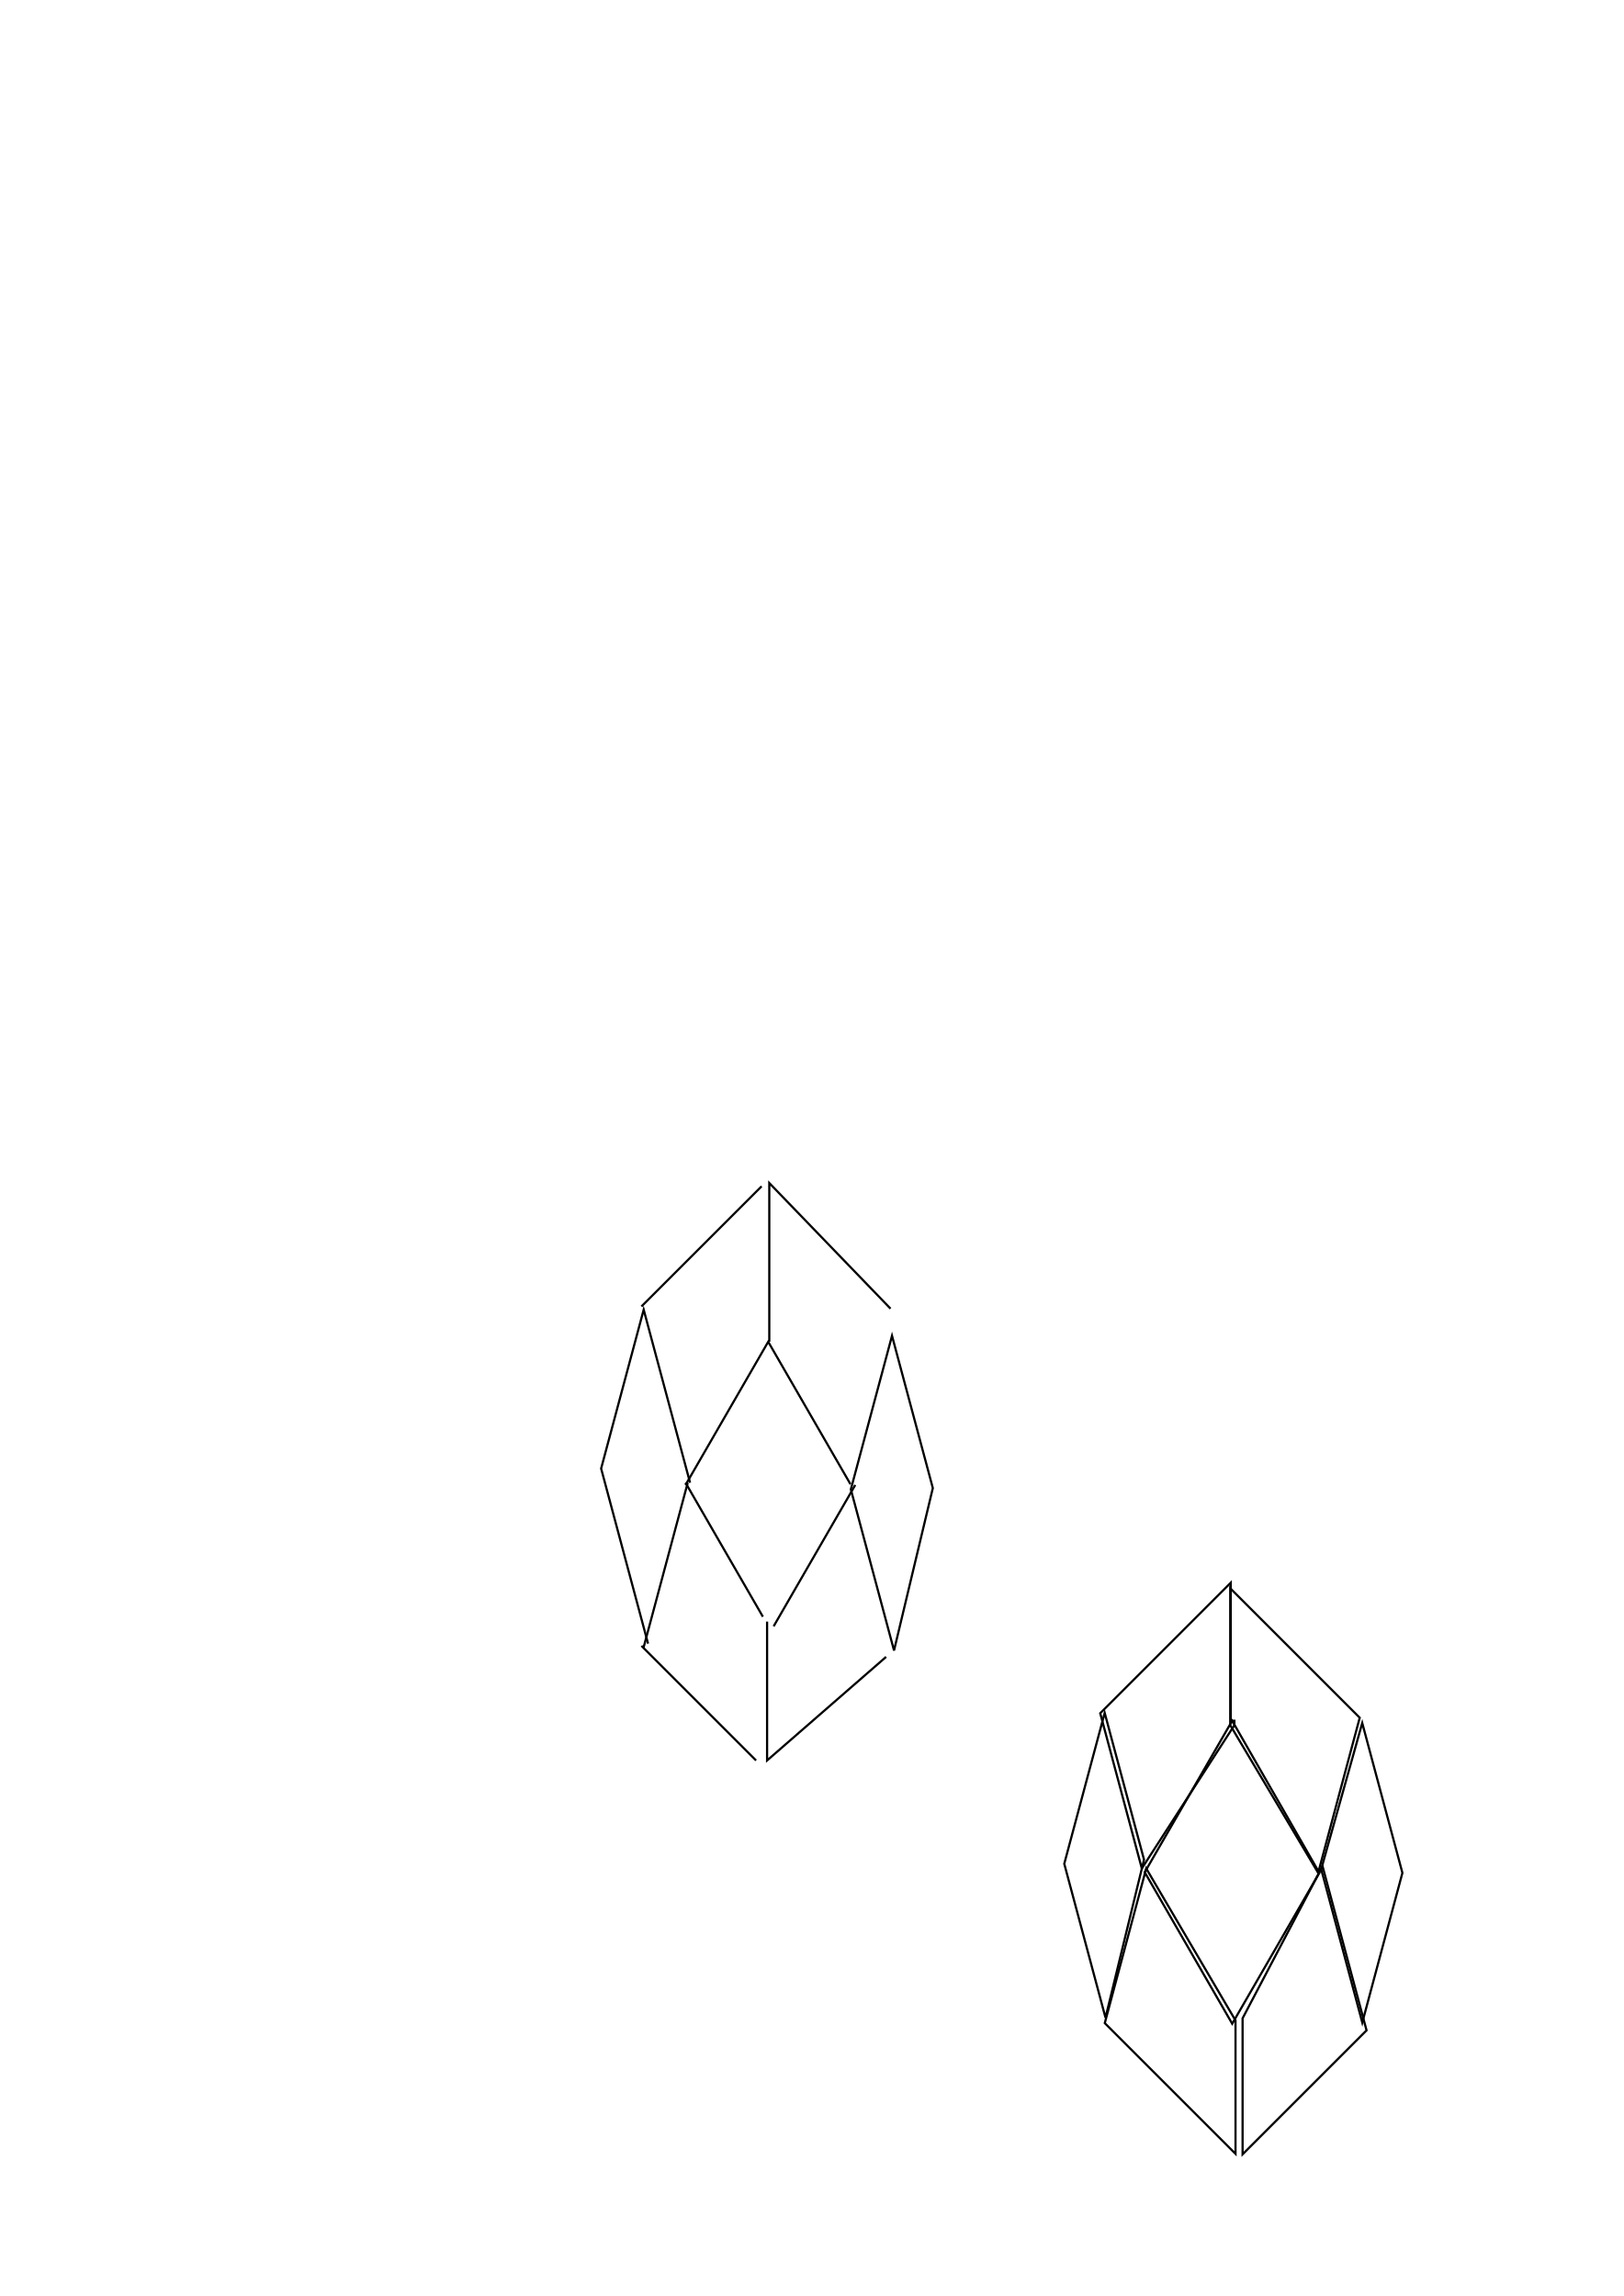
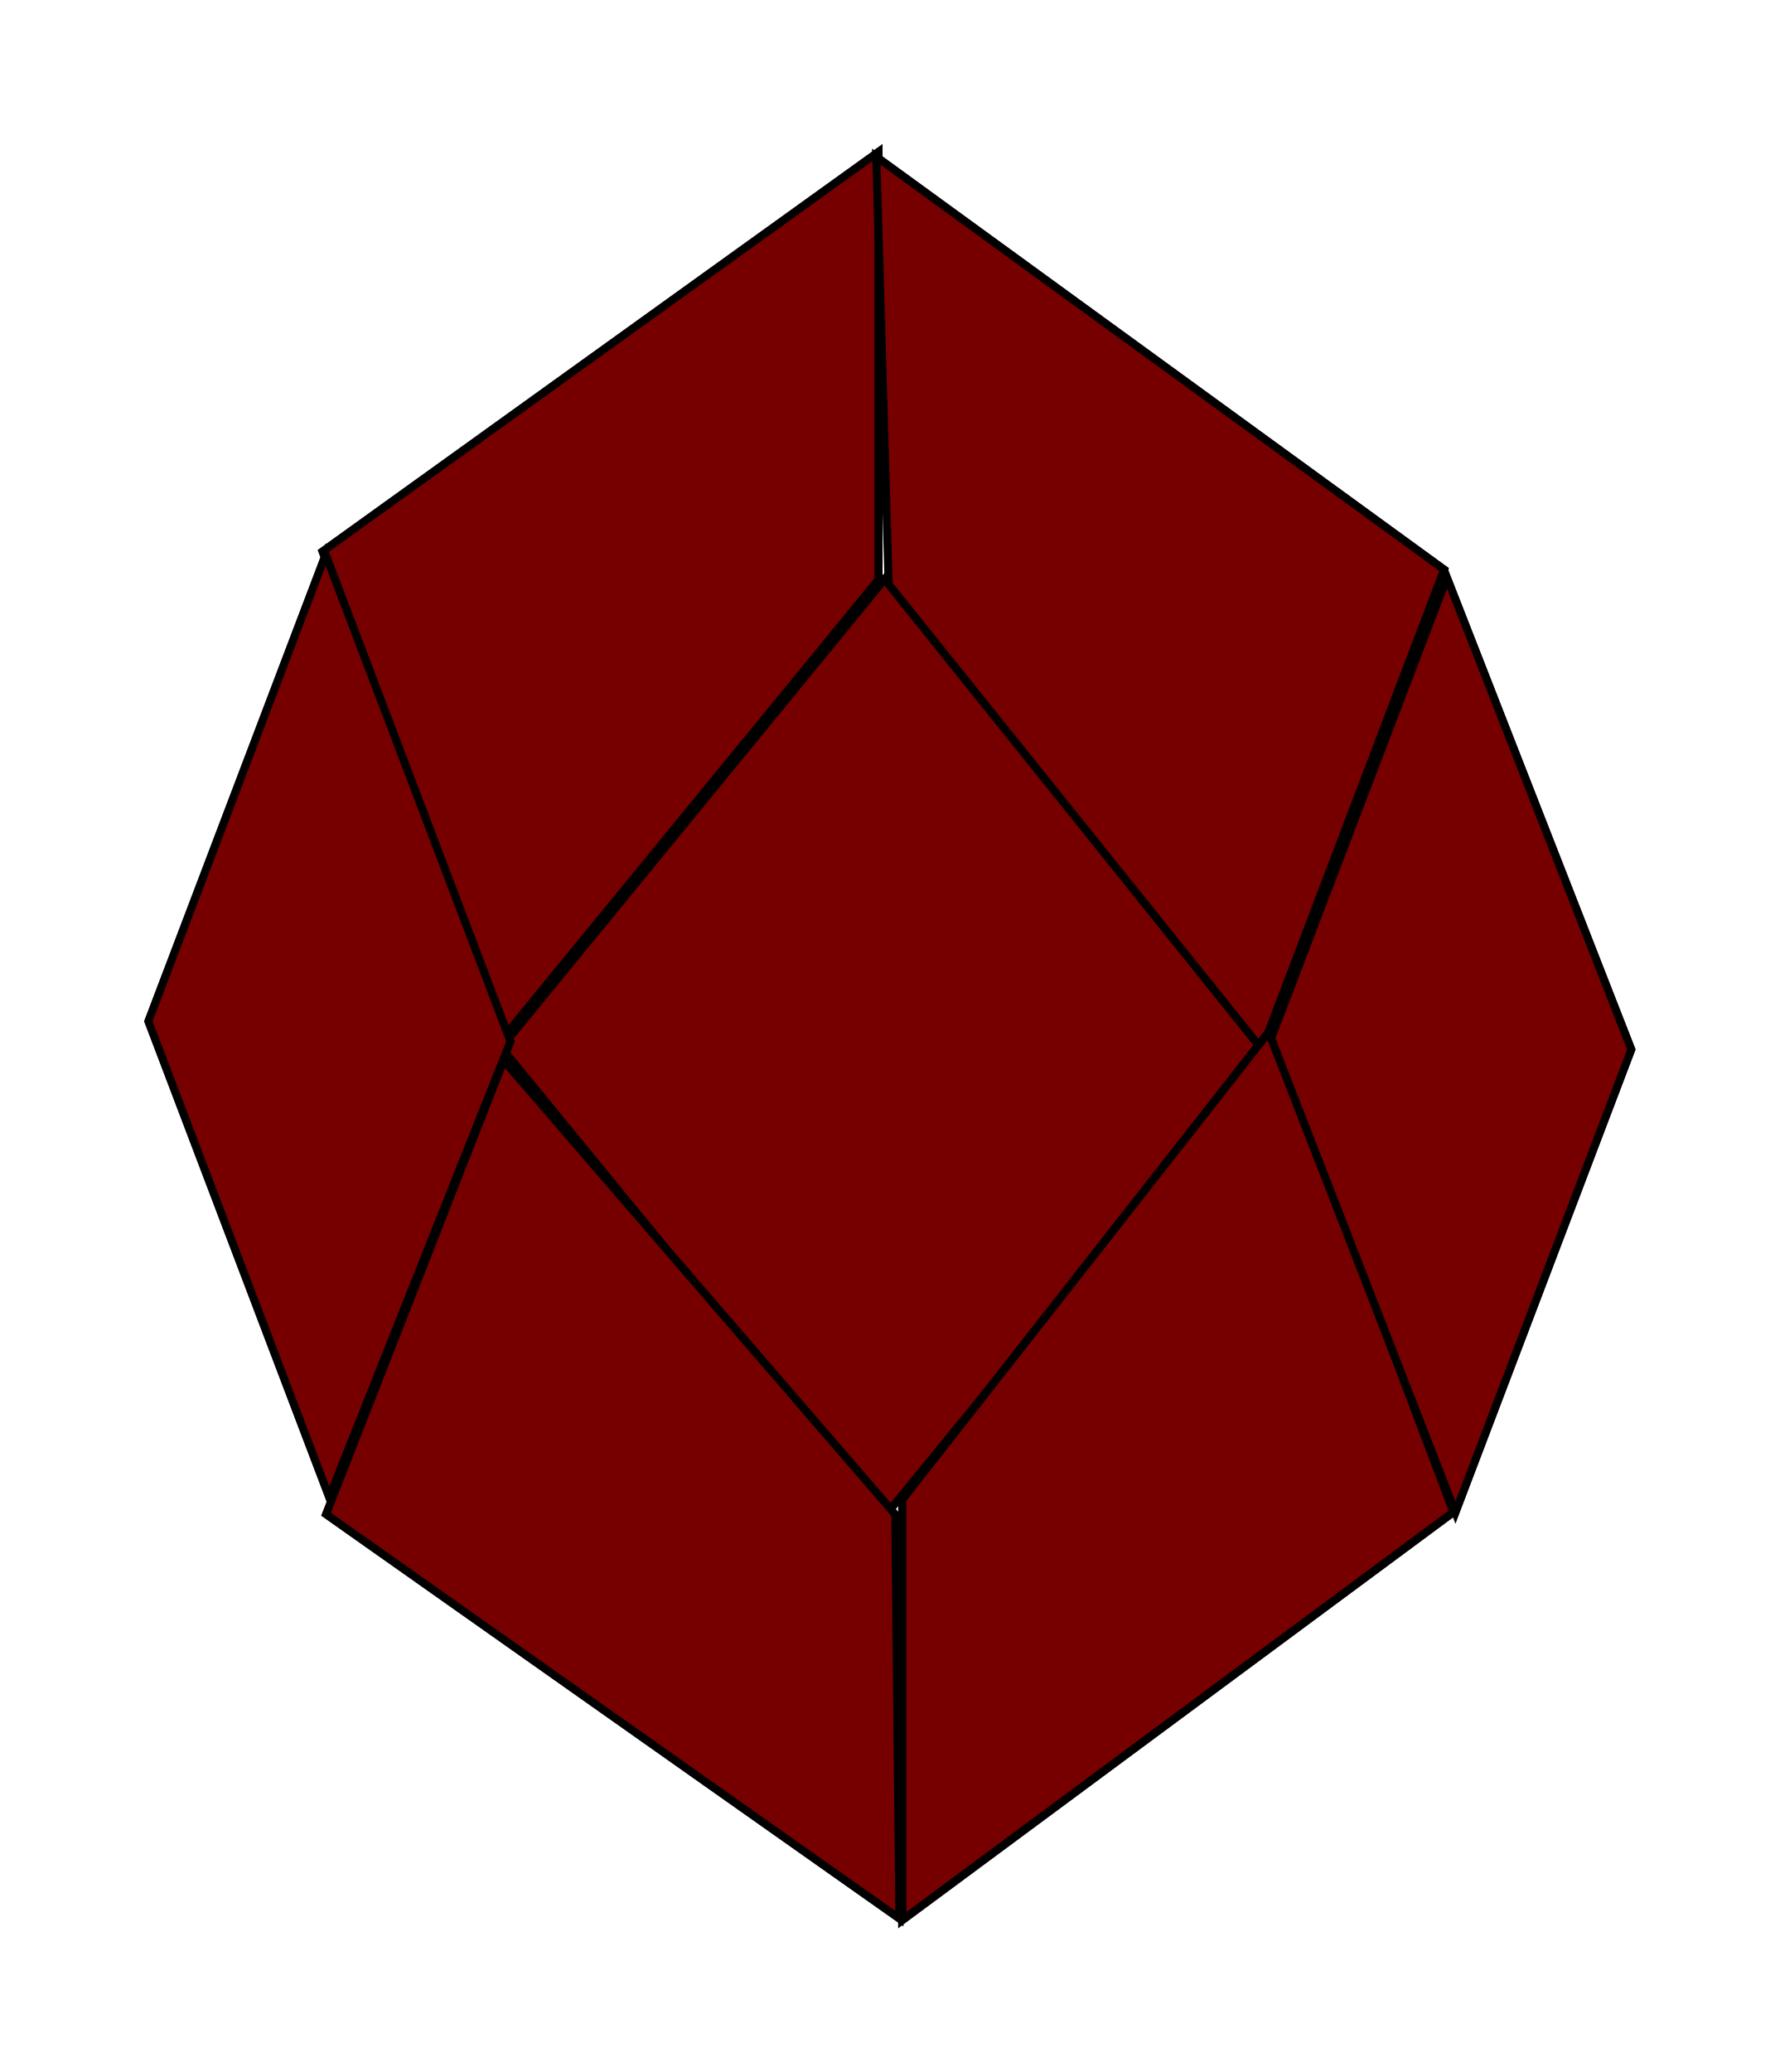
- <svg xmlns="http://www.w3.org/2000/svg" width="744.094" height="1052.362" id="svg2" version="1.1">
-   <defs id="defs4" />
-   <g id="layer1">
-     <path style="fill:none;stroke:#000000;stroke-width:1px;stroke-linecap:butt;stroke-linejoin:miter;stroke-opacity:1" d="m 314.157,680.626 37.893,-65.632 37.702,65.301" id="path2985" />
-     <path style="fill:none;stroke:#000000;stroke-width:1px;stroke-linecap:butt;stroke-linejoin:miter;stroke-opacity:1" d="m 314.157,679.616 35.453,61.407" id="path2993" />
-     <path style="fill:none;stroke:#000000;stroke-width:1px;stroke-linecap:butt;stroke-linejoin:miter;stroke-opacity:1" d="M 391.939,680.626 354.533,745.415" id="path2995" />
-     <path style="fill:none;stroke:#000000;stroke-width:1px;stroke-linecap:butt;stroke-linejoin:miter;stroke-opacity:1" d="m 315.168,679.616 -20.244,75.552" id="path2997" />
-     <path style="fill:none;stroke:#000000;stroke-width:1px;stroke-linecap:butt;stroke-linejoin:miter;stroke-opacity:1" d="m 293.954,754.367 52.528,52.528" id="path3001" />
-     <path style="fill:none;stroke:#000000;stroke-width:1px;stroke-linecap:butt;stroke-linejoin:miter;stroke-opacity:1" d="m 351.533,743.255 0,63.64 54.548,-47.477" id="path3003" />
-     <path style="fill:none;stroke:#000000;stroke-width:1px;stroke-linecap:butt;stroke-linejoin:miter;stroke-opacity:1" d="m 409.708,756.499 -19.789,-73.852 18.864,-70.402 18.705,69.809 z" id="path3005" />
-     <path style="fill:none;stroke:#000000;stroke-width:1px;stroke-linecap:butt;stroke-linejoin:miter;stroke-opacity:1" d="m 296.985,753.357 -21.507,-80.265 19.508,-72.804 21.251,79.312" id="path3007" />
-     <path style="fill:none;stroke:#000000;stroke-width:1px;stroke-linecap:butt;stroke-linejoin:miter;stroke-opacity:1" d="M 293.954,598.804 349.008,543.75" id="path3011" />
-     <path style="fill:none;stroke:#000000;stroke-width:1px;stroke-linecap:butt;stroke-linejoin:miter;stroke-opacity:1" d="m 352.543,614.966 0,-72.731 55.558,57.579" id="path3013" />
-     <path style="fill:none;stroke:#000000;stroke-width:1px;stroke-linecap:butt;stroke-linejoin:miter;stroke-opacity:1" d="m 564.675,788.712 -40.08,69.42 40.088,69.435 39.927,-69.155 z" id="path3251" />
-     <path style="fill:none;stroke:#000000;stroke-width:1px;stroke-linecap:butt;stroke-linejoin:miter;stroke-opacity:1" d="m 523.259,856.393 -19.062,-71.142 59.823,-59.823 0,63.285 1.666,0 0,2.02 z" id="path3253" />
-     <path style="fill:none;stroke:#000000;stroke-width:1px;stroke-linecap:butt;stroke-linejoin:miter;stroke-opacity:1" d="m 604.071,858.413 19.049,-71.092 -59.336,-59.336 0,62.748 z" id="path3255" />
-     <path style="fill:none;stroke:#000000;stroke-width:1px;stroke-linecap:butt;stroke-linejoin:miter;stroke-opacity:1" d="m 525.279,856.393 -18.995,70.889 59.916,59.916 0,-61.105 z" id="path3257" />
-     <path style="fill:none;stroke:#000000;stroke-width:1px;stroke-linecap:butt;stroke-linejoin:miter;stroke-opacity:1" d="m 606.092,855.382 20.158,75.232 -56.811,56.811 0,-62.342 z" id="path3259" />
-     <path style="fill:none;stroke:#000000;stroke-width:1px;stroke-linecap:butt;stroke-linejoin:miter;stroke-opacity:1" d="m 624.274,789.723 18.409,68.702 -18.385,68.612 -18.831,-70.279 z" id="path3261" />
-     <path style="fill:none;stroke:#000000;stroke-width:1px;stroke-linecap:butt;stroke-linejoin:miter;stroke-opacity:1" d="m 524.269,852.352 -18.021,-67.255 -18.529,69.153 18.902,70.544 z" id="path3263" />
+ <svg xmlns="http://www.w3.org/2000/svg" xmlns:ns1="http://www.openswatchbook.org/uri/2009/osb" width="617.781" height="719.125" id="svg2" version="1.1">
+   <defs id="defs4">
+     <linearGradient id="linearGradient5239" ns1:paint="solid">
+       <stop style="stop-color:#760000;stop-opacity:1;" offset="0" id="stop5241" />
+     </linearGradient>
+   </defs>
+   <g id="layer1" transform="translate(-75.5,-320.0938)">
+     <path style="fill:#760000;stroke:#000000;stroke-width:2.79px;stroke-linecap:butt;stroke-linejoin:miter;stroke-opacity:1;fill-opacity:1" d="M 382.637,521.021 249.488,683.646 382.665,846.306 515.307,684.301 z" id="path3251" />
+     <path style="fill:#760000;stroke:#000000;stroke-width:2.79px;stroke-linecap:butt;stroke-linejoin:miter;stroke-opacity:1;fill-opacity:1" d="m 250.762,679.57 -63.328,-168.087 193.025,-138.714 0,148.253 5.533,0 -5.714,0.447 z" id="path3253" />
+     <path style="fill:#760000;stroke:#000000;stroke-width:2.79px;stroke-linecap:butt;stroke-linejoin:miter;stroke-opacity:1;fill-opacity:1" d="M 513.515,684.303 576.799,517.761 379.677,374.473 l 4.286,148.424 z" id="path3255" />
+     <path style="fill:#760000;stroke:#000000;stroke-width:2.79px;stroke-linecap:butt;stroke-linejoin:miter;stroke-opacity:1;fill-opacity:1" d="m 250.331,688.142 -61.674,157.495 199.047,140.36 -1.429,-140.288 z" id="path3257" />
+     <path style="fill:#760000;stroke:#000000;stroke-width:2.861px;stroke-linecap:butt;stroke-linejoin:miter;stroke-opacity:1;fill-opacity:1" d="m 516.758,677.204 63.295,167.669 -191.367,141.658 0,-146.045 z" id="path3259" />
+     <path style="fill:#760000;stroke:#000000;stroke-width:2.79px;stroke-linecap:butt;stroke-linejoin:miter;stroke-opacity:1;fill-opacity:1" d="M 577.775,520.531 641.788,684.331 580.712,845.064 516.724,680.427 z" id="path3261" />
+     <path style="fill:#760000;stroke:#000000;stroke-width:2.79px;stroke-linecap:butt;stroke-linejoin:miter;stroke-opacity:1;fill-opacity:1" d="m 252.689,681.533 -64.153,-168.981 -61.557,161.999 62.796,165.259 z" id="path3263" />
  </g>
</svg>
